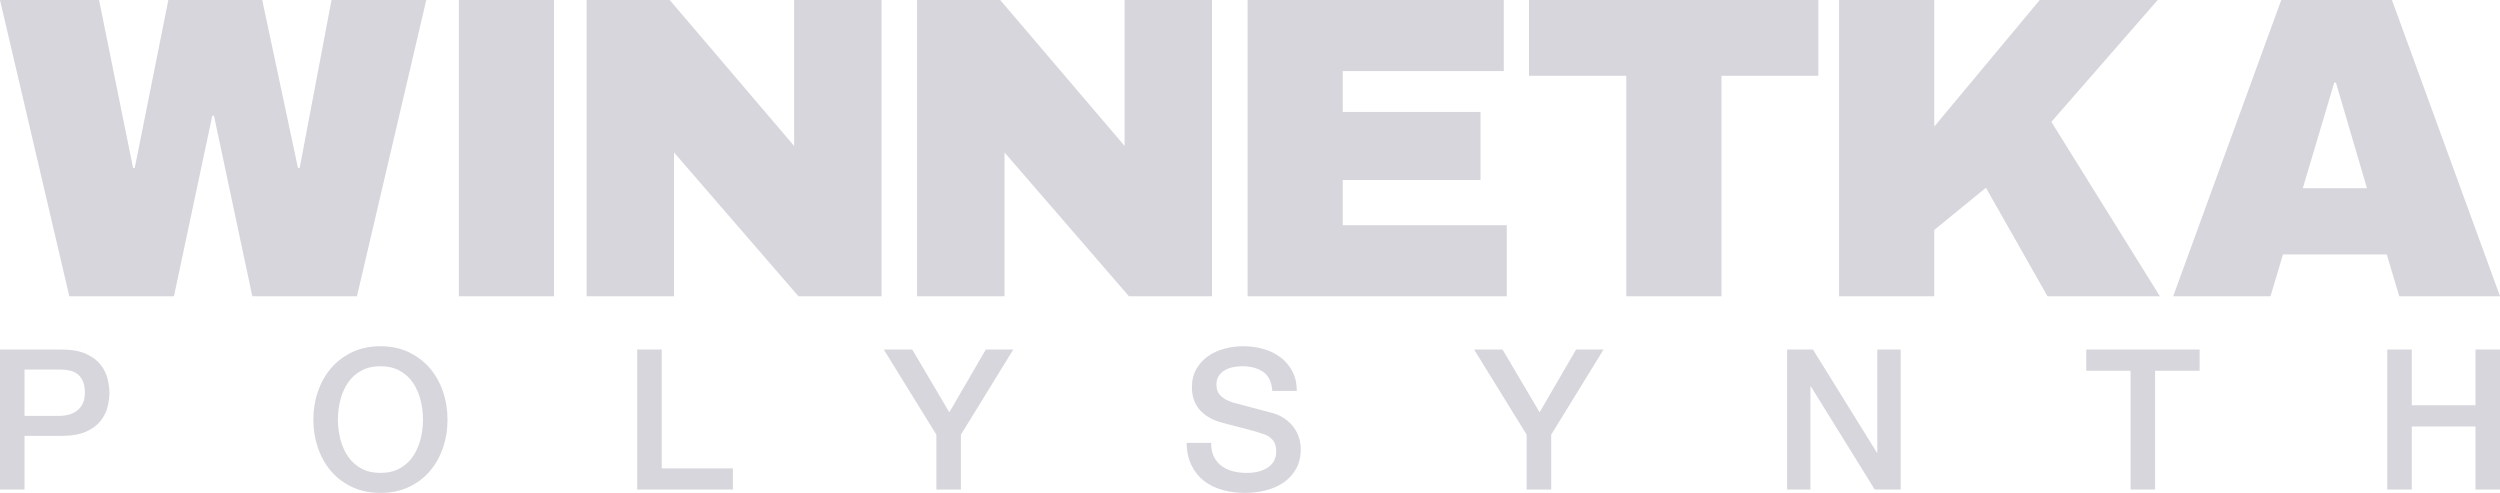
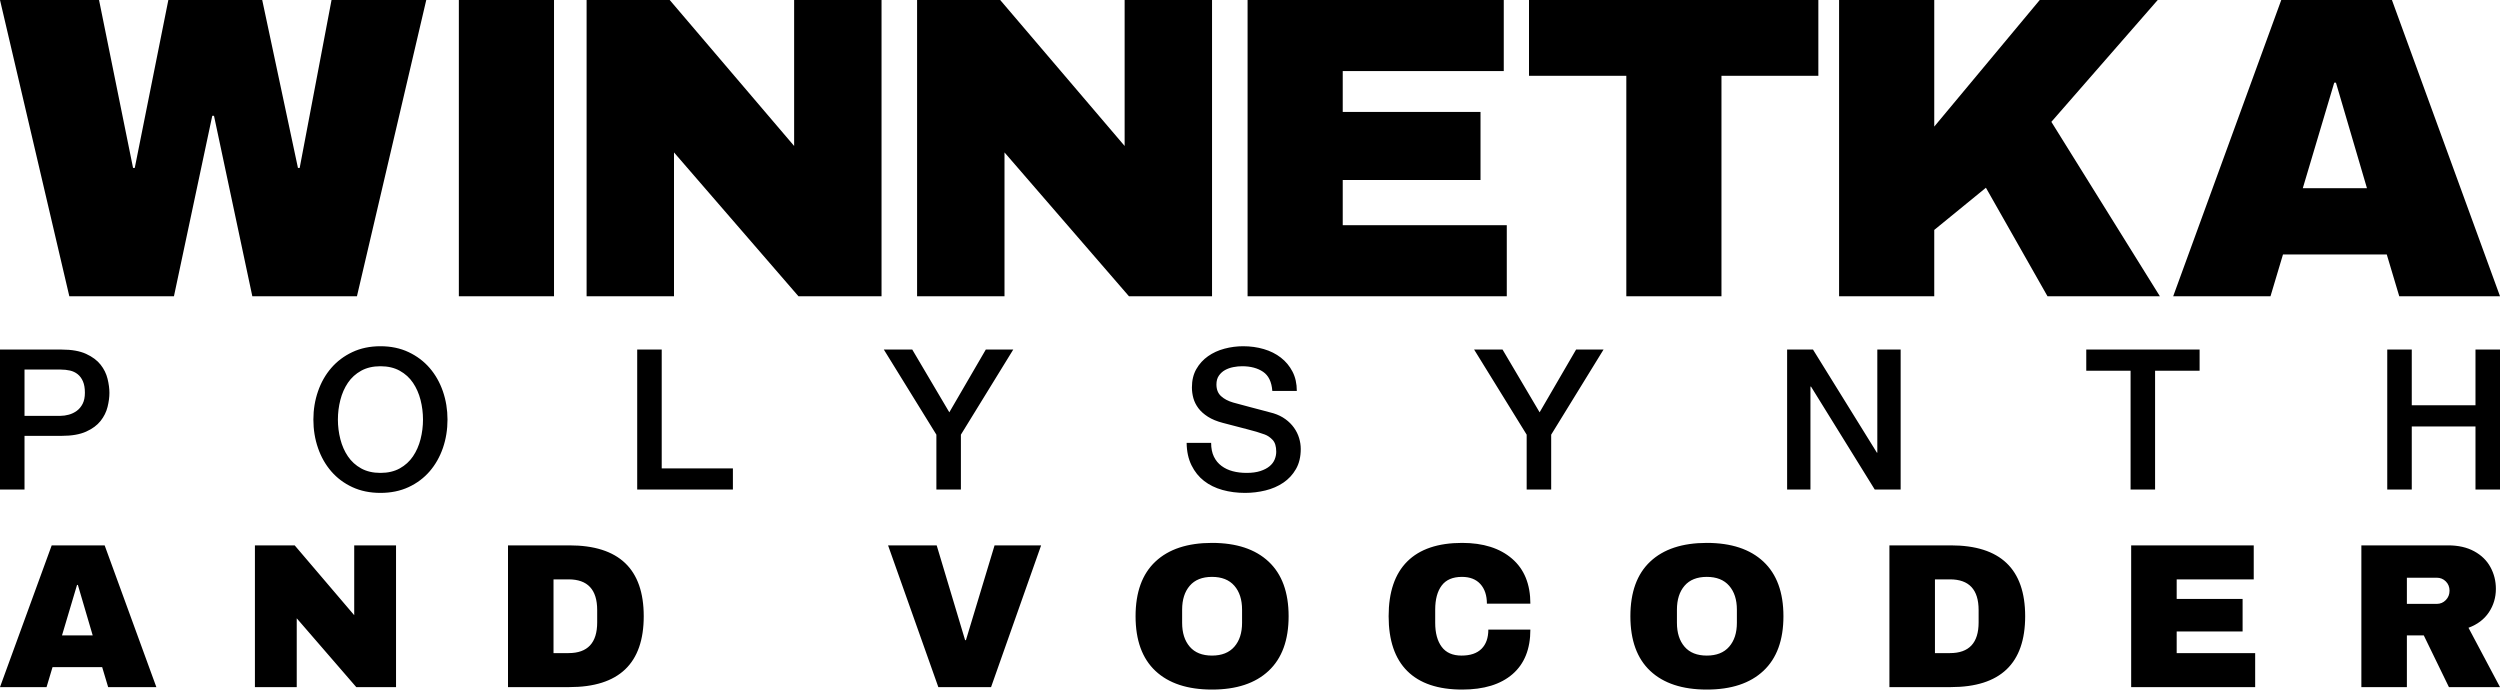
- <svg xmlns="http://www.w3.org/2000/svg" viewBox="0 0 150 29.574">
-   <path fill="#d6d6dc" fill-rule="nonzero" d="M15.139 17.774 L12.84 6.949 L12.736 6.949 L10.437 17.774 L4.159 17.774 L0 0 L5.942 0 L7.983 10.075 L8.086 10.075 L10.101 0 L15.733 0 L17.877 10.075 L17.981 10.075 L19.892 0 L25.576 0 L21.417 17.774 L15.139 17.774 Z M27.531 17.774 L27.531 0 L33.241 0 L33.241 17.774 L27.531 17.774 Z M47.906 17.774 L40.44 9.145 L40.44 17.774 L35.196 17.774 L35.196 0 L40.182 0 L47.648 8.758 L47.648 0 L52.892 0 L52.892 17.774 L47.906 17.774 Z M67.736 17.774 L60.27 9.145 L60.27 17.774 L55.025 17.774 L55.025 0 L60.011 0 L67.478 8.758 L67.478 0 L72.722 0 L72.722 17.774 L67.736 17.774 Z M74.855 0 L90.226 0 L90.226 4.263 L80.564 4.263 L80.564 6.717 L88.831 6.717 L88.831 10.799 L80.564 10.799 L80.564 13.511 L90.407 13.511 L90.407 17.774 L74.855 17.774 L74.855 0 Z M103.288 4.547 L103.288 17.774 L97.579 17.774 L97.579 4.547 L91.74 4.547 L91.74 0 L109.101 0 L109.101 4.547 L103.288 4.547 Z M122.384 0 L129.463 0 L123.082 7.311 L129.592 17.774 L122.849 17.774 L119.155 11.264 L116.055 13.796 L116.055 17.774 L110.345 17.774 L110.345 0 L116.055 0 L116.055 7.595 L122.384 0 Z M143.955 17.774 L143.206 15.268 L136.979 15.268 L136.23 17.774 L130.392 17.774 L136.876 0 L143.516 0 L150 17.774 L143.955 17.774 Z M138.168 11.29 L142.017 11.29 L140.157 4.96 L140.054 4.96 L138.168 11.29 Z M0 20.974 L3.706 20.974 Q4.6 20.974 5.165 21.233 Q5.729 21.492 6.035 21.88 Q6.341 22.268 6.453 22.727 Q6.565 23.186 6.565 23.574 Q6.565 23.962 6.453 24.415 Q6.341 24.868 6.035 25.256 Q5.729 25.645 5.165 25.898 Q4.6 26.151 3.706 26.151 L1.471 26.151 L1.471 29.374 L0 29.374 L0 20.974 Z M1.471 24.951 L3.624 24.951 Q3.871 24.951 4.129 24.88 Q4.388 24.809 4.606 24.651 Q4.824 24.492 4.959 24.227 Q5.094 23.962 5.094 23.562 Q5.094 23.151 4.976 22.88 Q4.859 22.609 4.659 22.451 Q4.459 22.292 4.2 22.233 Q3.941 22.174 3.647 22.174 L1.471 22.174 L1.471 24.951 Z M22.827 21.974 Q22.156 21.974 21.668 22.245 Q21.18 22.515 20.874 22.968 Q20.568 23.421 20.421 23.998 Q20.274 24.574 20.274 25.174 Q20.274 25.774 20.421 26.351 Q20.568 26.927 20.874 27.38 Q21.18 27.833 21.668 28.104 Q22.156 28.374 22.827 28.374 Q23.497 28.374 23.986 28.104 Q24.474 27.833 24.78 27.38 Q25.086 26.927 25.233 26.351 Q25.38 25.774 25.38 25.174 Q25.38 24.574 25.233 23.998 Q25.086 23.421 24.78 22.968 Q24.474 22.515 23.986 22.245 Q23.497 21.974 22.827 21.974 Z M22.827 20.774 Q23.768 20.774 24.515 21.127 Q25.262 21.48 25.78 22.08 Q26.297 22.68 26.574 23.48 Q26.85 24.28 26.85 25.174 Q26.85 26.08 26.574 26.88 Q26.297 27.68 25.78 28.28 Q25.262 28.88 24.515 29.227 Q23.768 29.574 22.827 29.574 Q21.886 29.574 21.139 29.227 Q20.392 28.88 19.874 28.28 Q19.356 27.68 19.08 26.88 Q18.803 26.08 18.803 25.174 Q18.803 24.28 19.08 23.48 Q19.356 22.68 19.874 22.08 Q20.392 21.48 21.139 21.127 Q21.886 20.774 22.827 20.774 Z M38.232 20.974 L39.703 20.974 L39.703 28.104 L43.974 28.104 L43.974 29.374 L38.232 29.374 L38.232 20.974 Z M56.183 26.08 L53.03 20.974 L54.736 20.974 L56.959 24.739 L59.148 20.974 L60.795 20.974 L57.654 26.08 L57.654 29.374 L56.183 29.374 L56.183 26.08 Z M72.668 26.574 Q72.668 27.056 72.833 27.398 Q72.998 27.739 73.292 27.956 Q73.586 28.174 73.968 28.274 Q74.35 28.374 74.797 28.374 Q75.28 28.374 75.621 28.262 Q75.962 28.151 76.174 27.974 Q76.386 27.798 76.48 27.568 Q76.574 27.339 76.574 27.104 Q76.574 26.621 76.356 26.392 Q76.139 26.162 75.88 26.068 Q75.433 25.904 74.839 25.756 Q74.245 25.609 73.374 25.374 Q72.833 25.233 72.474 25.003 Q72.115 24.774 71.903 24.492 Q71.692 24.209 71.603 23.892 Q71.515 23.574 71.515 23.245 Q71.515 22.609 71.78 22.145 Q72.045 21.68 72.48 21.374 Q72.915 21.068 73.468 20.921 Q74.021 20.774 74.586 20.774 Q75.245 20.774 75.827 20.945 Q76.409 21.115 76.85 21.456 Q77.292 21.798 77.55 22.298 Q77.809 22.798 77.809 23.456 L76.339 23.456 Q76.28 22.645 75.786 22.309 Q75.292 21.974 74.527 21.974 Q74.268 21.974 73.998 22.027 Q73.727 22.08 73.503 22.203 Q73.28 22.327 73.133 22.539 Q72.986 22.751 72.986 23.068 Q72.986 23.515 73.262 23.768 Q73.539 24.021 73.986 24.151 Q74.033 24.162 74.356 24.251 Q74.68 24.339 75.08 24.445 Q75.48 24.551 75.862 24.651 Q76.245 24.751 76.409 24.798 Q76.821 24.927 77.127 25.151 Q77.433 25.374 77.639 25.662 Q77.845 25.951 77.945 26.28 Q78.045 26.609 78.045 26.939 Q78.045 27.645 77.756 28.145 Q77.468 28.645 76.998 28.962 Q76.527 29.28 75.927 29.427 Q75.327 29.574 74.703 29.574 Q73.986 29.574 73.35 29.398 Q72.715 29.221 72.245 28.857 Q71.774 28.492 71.492 27.921 Q71.209 27.351 71.198 26.574 L72.668 26.574 Z M91.6 26.08 L88.447 20.974 L90.153 20.974 L92.377 24.739 L94.565 20.974 L96.212 20.974 L93.071 26.08 L93.071 29.374 L91.6 29.374 L91.6 26.08 Z M107.227 20.974 L108.78 20.974 L112.615 27.162 L112.639 27.162 L112.639 20.974 L114.039 20.974 L114.039 29.374 L112.486 29.374 L108.662 23.198 L108.627 23.198 L108.627 29.374 L107.227 29.374 L107.227 20.974 Z M125.176 20.974 L131.976 20.974 L131.976 22.245 L129.305 22.245 L129.305 29.374 L127.835 29.374 L127.835 22.245 L125.176 22.245 L125.176 20.974 Z M143.235 20.974 L144.706 20.974 L144.706 24.315 L148.529 24.315 L148.529 20.974 L150 20.974 L150 29.374 L148.529 29.374 L148.529 25.586 L144.706 25.586 L144.706 29.374 L143.235 29.374 L143.235 20.974 Z" />
+ <svg xmlns="http://www.w3.org/2000/svg" viewBox="0 0 150 41.374">
+   <path fill="currentColor" fill-rule="nonzero" d="M15.139 17.774 L12.84 6.949 L12.736 6.949 L10.437 17.774 L4.159 17.774 L0 0 L5.942 0 L7.983 10.075 L8.086 10.075 L10.101 0 L15.733 0 L17.877 10.075 L17.981 10.075 L19.892 0 L25.576 0 L21.417 17.774 L15.139 17.774 Z M27.531 17.774 L27.531 0 L33.241 0 L33.241 17.774 L27.531 17.774 Z M47.906 17.774 L40.44 9.145 L40.44 17.774 L35.196 17.774 L35.196 0 L40.182 0 L47.648 8.758 L47.648 0 L52.892 0 L52.892 17.774 L47.906 17.774 Z M67.736 17.774 L60.27 9.145 L60.27 17.774 L55.025 17.774 L55.025 0 L60.011 0 L67.478 8.758 L67.478 0 L72.722 0 L72.722 17.774 L67.736 17.774 Z M74.855 0 L90.226 0 L90.226 4.263 L80.564 4.263 L80.564 6.717 L88.831 6.717 L88.831 10.799 L80.564 10.799 L80.564 13.511 L90.407 13.511 L90.407 17.774 L74.855 17.774 L74.855 0 Z M103.288 4.547 L103.288 17.774 L97.579 17.774 L97.579 4.547 L91.74 4.547 L91.74 0 L109.101 0 L109.101 4.547 L103.288 4.547 Z M122.384 0 L129.463 0 L123.082 7.311 L129.592 17.774 L122.849 17.774 L119.155 11.264 L116.055 13.796 L116.055 17.774 L110.345 17.774 L110.345 0 L116.055 0 L116.055 7.595 L122.384 0 Z M143.955 17.774 L143.206 15.268 L136.979 15.268 L136.23 17.774 L130.392 17.774 L136.876 0 L143.516 0 L150 17.774 L143.955 17.774 Z M138.168 11.29 L142.017 11.29 L140.157 4.96 L140.054 4.96 L138.168 11.29 Z M0 20.974 L3.706 20.974 Q4.6 20.974 5.165 21.233 Q5.729 21.492 6.035 21.88 Q6.341 22.268 6.453 22.727 Q6.565 23.186 6.565 23.574 Q6.565 23.962 6.453 24.415 Q6.341 24.868 6.035 25.256 Q5.729 25.645 5.165 25.898 Q4.6 26.151 3.706 26.151 L1.471 26.151 L1.471 29.374 L0 29.374 L0 20.974 Z M1.471 24.951 L3.624 24.951 Q3.871 24.951 4.129 24.88 Q4.388 24.809 4.606 24.651 Q4.824 24.492 4.959 24.227 Q5.094 23.962 5.094 23.562 Q5.094 23.151 4.976 22.88 Q4.859 22.609 4.659 22.451 Q4.459 22.292 4.2 22.233 Q3.941 22.174 3.647 22.174 L1.471 22.174 L1.471 24.951 Z M22.827 21.974 Q22.156 21.974 21.668 22.245 Q21.18 22.515 20.874 22.968 Q20.568 23.421 20.421 23.998 Q20.274 24.574 20.274 25.174 Q20.274 25.774 20.421 26.351 Q20.568 26.927 20.874 27.38 Q21.18 27.833 21.668 28.104 Q22.156 28.374 22.827 28.374 Q23.497 28.374 23.986 28.104 Q24.474 27.833 24.78 27.38 Q25.086 26.927 25.233 26.351 Q25.38 25.774 25.38 25.174 Q25.38 24.574 25.233 23.998 Q25.086 23.421 24.78 22.968 Q24.474 22.515 23.986 22.245 Q23.497 21.974 22.827 21.974 Z M22.827 20.774 Q23.768 20.774 24.515 21.127 Q25.262 21.48 25.78 22.08 Q26.297 22.68 26.574 23.48 Q26.85 24.28 26.85 25.174 Q26.85 26.08 26.574 26.88 Q26.297 27.68 25.78 28.28 Q25.262 28.88 24.515 29.227 Q23.768 29.574 22.827 29.574 Q21.886 29.574 21.139 29.227 Q20.392 28.88 19.874 28.28 Q19.356 27.68 19.08 26.88 Q18.803 26.08 18.803 25.174 Q18.803 24.28 19.08 23.48 Q19.356 22.68 19.874 22.08 Q20.392 21.48 21.139 21.127 Q21.886 20.774 22.827 20.774 Z M38.232 20.974 L39.703 20.974 L39.703 28.104 L43.974 28.104 L43.974 29.374 L38.232 29.374 L38.232 20.974 Z M56.183 26.08 L53.03 20.974 L54.736 20.974 L56.959 24.739 L59.148 20.974 L60.795 20.974 L57.654 26.08 L57.654 29.374 L56.183 29.374 L56.183 26.08 Z M72.668 26.574 Q72.668 27.056 72.833 27.398 Q72.998 27.739 73.292 27.956 Q73.586 28.174 73.968 28.274 Q74.35 28.374 74.797 28.374 Q75.28 28.374 75.621 28.262 Q75.962 28.151 76.174 27.974 Q76.386 27.798 76.48 27.568 Q76.574 27.339 76.574 27.104 Q76.574 26.621 76.356 26.392 Q76.139 26.162 75.88 26.068 Q75.433 25.904 74.839 25.756 Q74.245 25.609 73.374 25.374 Q72.833 25.233 72.474 25.003 Q72.115 24.774 71.903 24.492 Q71.692 24.209 71.603 23.892 Q71.515 23.574 71.515 23.245 Q71.515 22.609 71.78 22.145 Q72.045 21.68 72.48 21.374 Q72.915 21.068 73.468 20.921 Q74.021 20.774 74.586 20.774 Q75.245 20.774 75.827 20.945 Q76.409 21.115 76.85 21.456 Q77.292 21.798 77.55 22.298 Q77.809 22.798 77.809 23.456 L76.339 23.456 Q76.28 22.645 75.786 22.309 Q75.292 21.974 74.527 21.974 Q74.268 21.974 73.998 22.027 Q73.727 22.08 73.503 22.203 Q73.28 22.327 73.133 22.539 Q72.986 22.751 72.986 23.068 Q72.986 23.515 73.262 23.768 Q73.539 24.021 73.986 24.151 Q74.033 24.162 74.356 24.251 Q74.68 24.339 75.08 24.445 Q75.48 24.551 75.862 24.651 Q76.245 24.751 76.409 24.798 Q76.821 24.927 77.127 25.151 Q77.433 25.374 77.639 25.662 Q77.845 25.951 77.945 26.28 Q78.045 26.609 78.045 26.939 Q78.045 27.645 77.756 28.145 Q77.468 28.645 76.998 28.962 Q76.527 29.28 75.927 29.427 Q75.327 29.574 74.703 29.574 Q73.986 29.574 73.35 29.398 Q72.715 29.221 72.245 28.857 Q71.774 28.492 71.492 27.921 Q71.209 27.351 71.198 26.574 L72.668 26.574 Z M91.6 26.08 L88.447 20.974 L90.153 20.974 L92.377 24.739 L94.565 20.974 L96.212 20.974 L93.071 26.08 L93.071 29.374 L91.6 29.374 L91.6 26.08 Z M107.227 20.974 L108.78 20.974 L112.615 27.162 L112.639 27.162 L112.639 20.974 L114.039 20.974 L114.039 29.374 L112.486 29.374 L108.662 23.198 L108.627 23.198 L108.627 29.374 L107.227 29.374 L107.227 20.974 Z M125.176 20.974 L131.976 20.974 L131.976 22.245 L129.305 22.245 L129.305 29.374 L127.835 29.374 L127.835 22.245 L125.176 22.245 L125.176 20.974 Z M143.235 20.974 L144.706 20.974 L144.706 24.315 L148.529 24.315 L148.529 20.974 L150 20.974 L150 29.374 L148.529 29.374 L148.529 25.586 L144.706 25.586 L144.706 29.374 L143.235 29.374 L143.235 20.974 Z" />
+   <path fill="currentColor" d="M6.489 41.226 6.13 40.027H3.152L2.793 41.226H0.0L3.102 32.722H6.279L9.381 41.226ZM3.72 38.124H5.562L4.672 35.095H4.622Z M21.376 41.226 17.804 37.098V41.226H15.295V32.722H17.681L21.253 36.912V32.722H23.762V41.226Z M38.624 36.974Q38.624 41.226 34.163 41.226H30.48V32.722H34.163Q38.624 32.722 38.624 36.974ZM33.211 39.186H34.113Q35.831 39.186 35.831 37.345V36.603Q35.831 34.762 34.113 34.762H33.211Z M56.3 41.226 53.284 32.722H56.201L57.906 38.408H57.956L59.674 32.722H62.467L59.464 41.226Z M77.317 36.974Q77.317 39.125 76.119 40.249Q74.92 41.374 72.72 41.374Q70.52 41.374 69.327 40.256Q68.134 39.137 68.134 36.974Q68.134 34.811 69.327 33.693Q70.52 32.574 72.72 32.574Q74.92 32.574 76.119 33.699Q77.317 34.824 77.317 36.974ZM70.928 36.579V37.37Q70.928 38.272 71.385 38.803Q71.842 39.335 72.72 39.335Q73.597 39.335 74.061 38.803Q74.524 38.272 74.524 37.37V36.579Q74.524 35.676 74.061 35.145Q73.597 34.613 72.72 34.613Q71.842 34.613 71.385 35.145Q70.928 35.676 70.928 36.579Z M91.822 36.22H89.214Q89.214 35.479 88.825 35.046Q88.435 34.613 87.718 34.613Q86.89 34.613 86.501 35.133Q86.112 35.652 86.112 36.579V37.37Q86.112 38.284 86.501 38.809Q86.89 39.335 87.694 39.335Q88.485 39.335 88.893 38.927Q89.3 38.519 89.3 37.777H91.822Q91.822 39.52 90.753 40.447Q89.684 41.374 87.731 41.374Q85.556 41.374 84.437 40.262Q83.318 39.149 83.318 36.974Q83.318 34.799 84.437 33.686Q85.556 32.574 87.731 32.574Q89.622 32.574 90.722 33.52Q91.822 34.465 91.822 36.22Z M107.006 36.974Q107.006 39.125 105.807 40.249Q104.608 41.374 102.408 41.374Q100.208 41.374 99.016 40.256Q97.823 39.137 97.823 36.974Q97.823 34.811 99.016 33.693Q100.208 32.574 102.408 32.574Q104.608 32.574 105.807 33.699Q107.006 34.824 107.006 36.974ZM100.616 36.579V37.37Q100.616 38.272 101.073 38.803Q101.531 39.335 102.408 39.335Q103.286 39.335 103.749 38.803Q104.213 38.272 104.213 37.37V36.579Q104.213 35.676 103.749 35.145Q103.286 34.613 102.408 34.613Q101.531 34.613 101.073 35.145Q100.616 35.676 100.616 36.579Z M121.51 36.974Q121.51 41.226 117.049 41.226H113.365V32.722H117.049Q121.51 32.722 121.51 36.974ZM116.097 39.186H116.999Q118.717 39.186 118.717 37.345V36.603Q118.717 34.762 116.999 34.762H116.097Z M127.87 32.722H135.224V34.762H130.601V35.936H134.556V37.889H130.601V39.186H135.31V41.226H127.87Z M148.109 37.666 150.0 41.226H146.935L145.427 38.124H144.413V41.226H141.682V32.722H146.885Q147.8 32.722 148.449 33.075Q149.098 33.427 149.425 34.026Q149.753 34.626 149.753 35.33Q149.753 36.109 149.333 36.739Q148.912 37.37 148.109 37.666ZM146.206 34.663H144.413V36.233H146.206Q146.527 36.233 146.749 36.004Q146.972 35.775 146.972 35.442Q146.972 35.108 146.749 34.885Q146.527 34.663 146.206 34.663Z" />
</svg>
